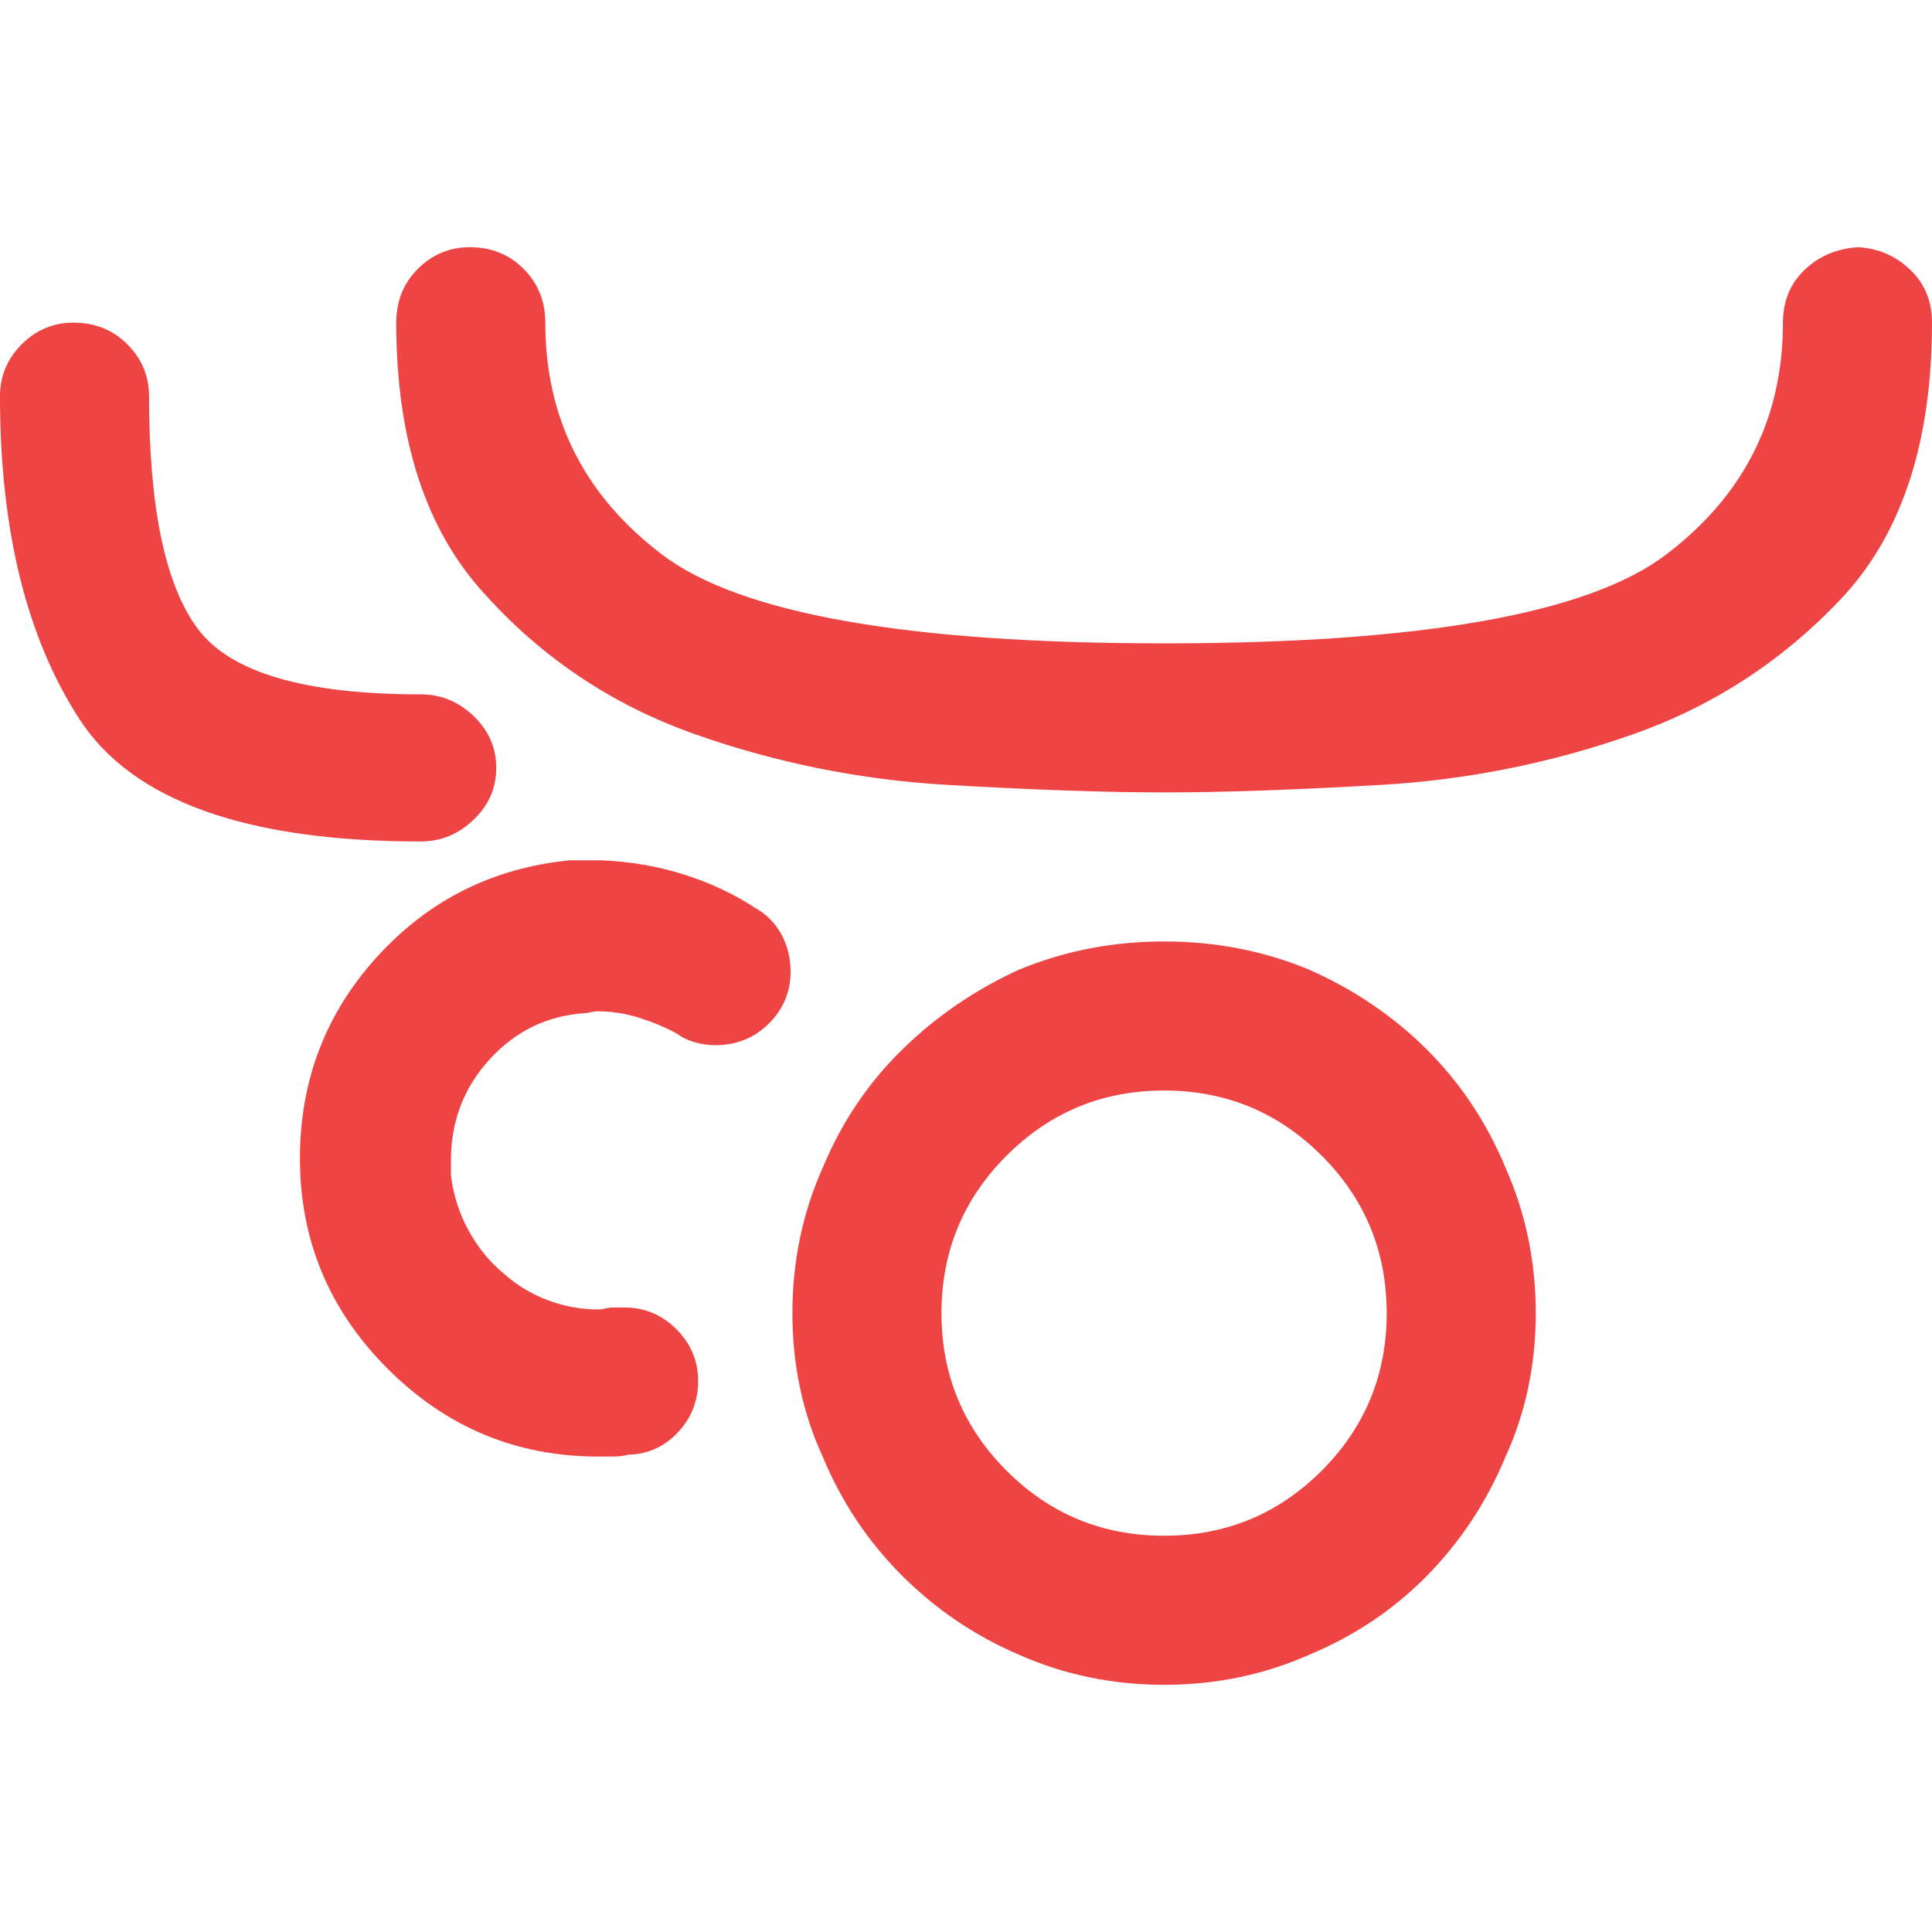
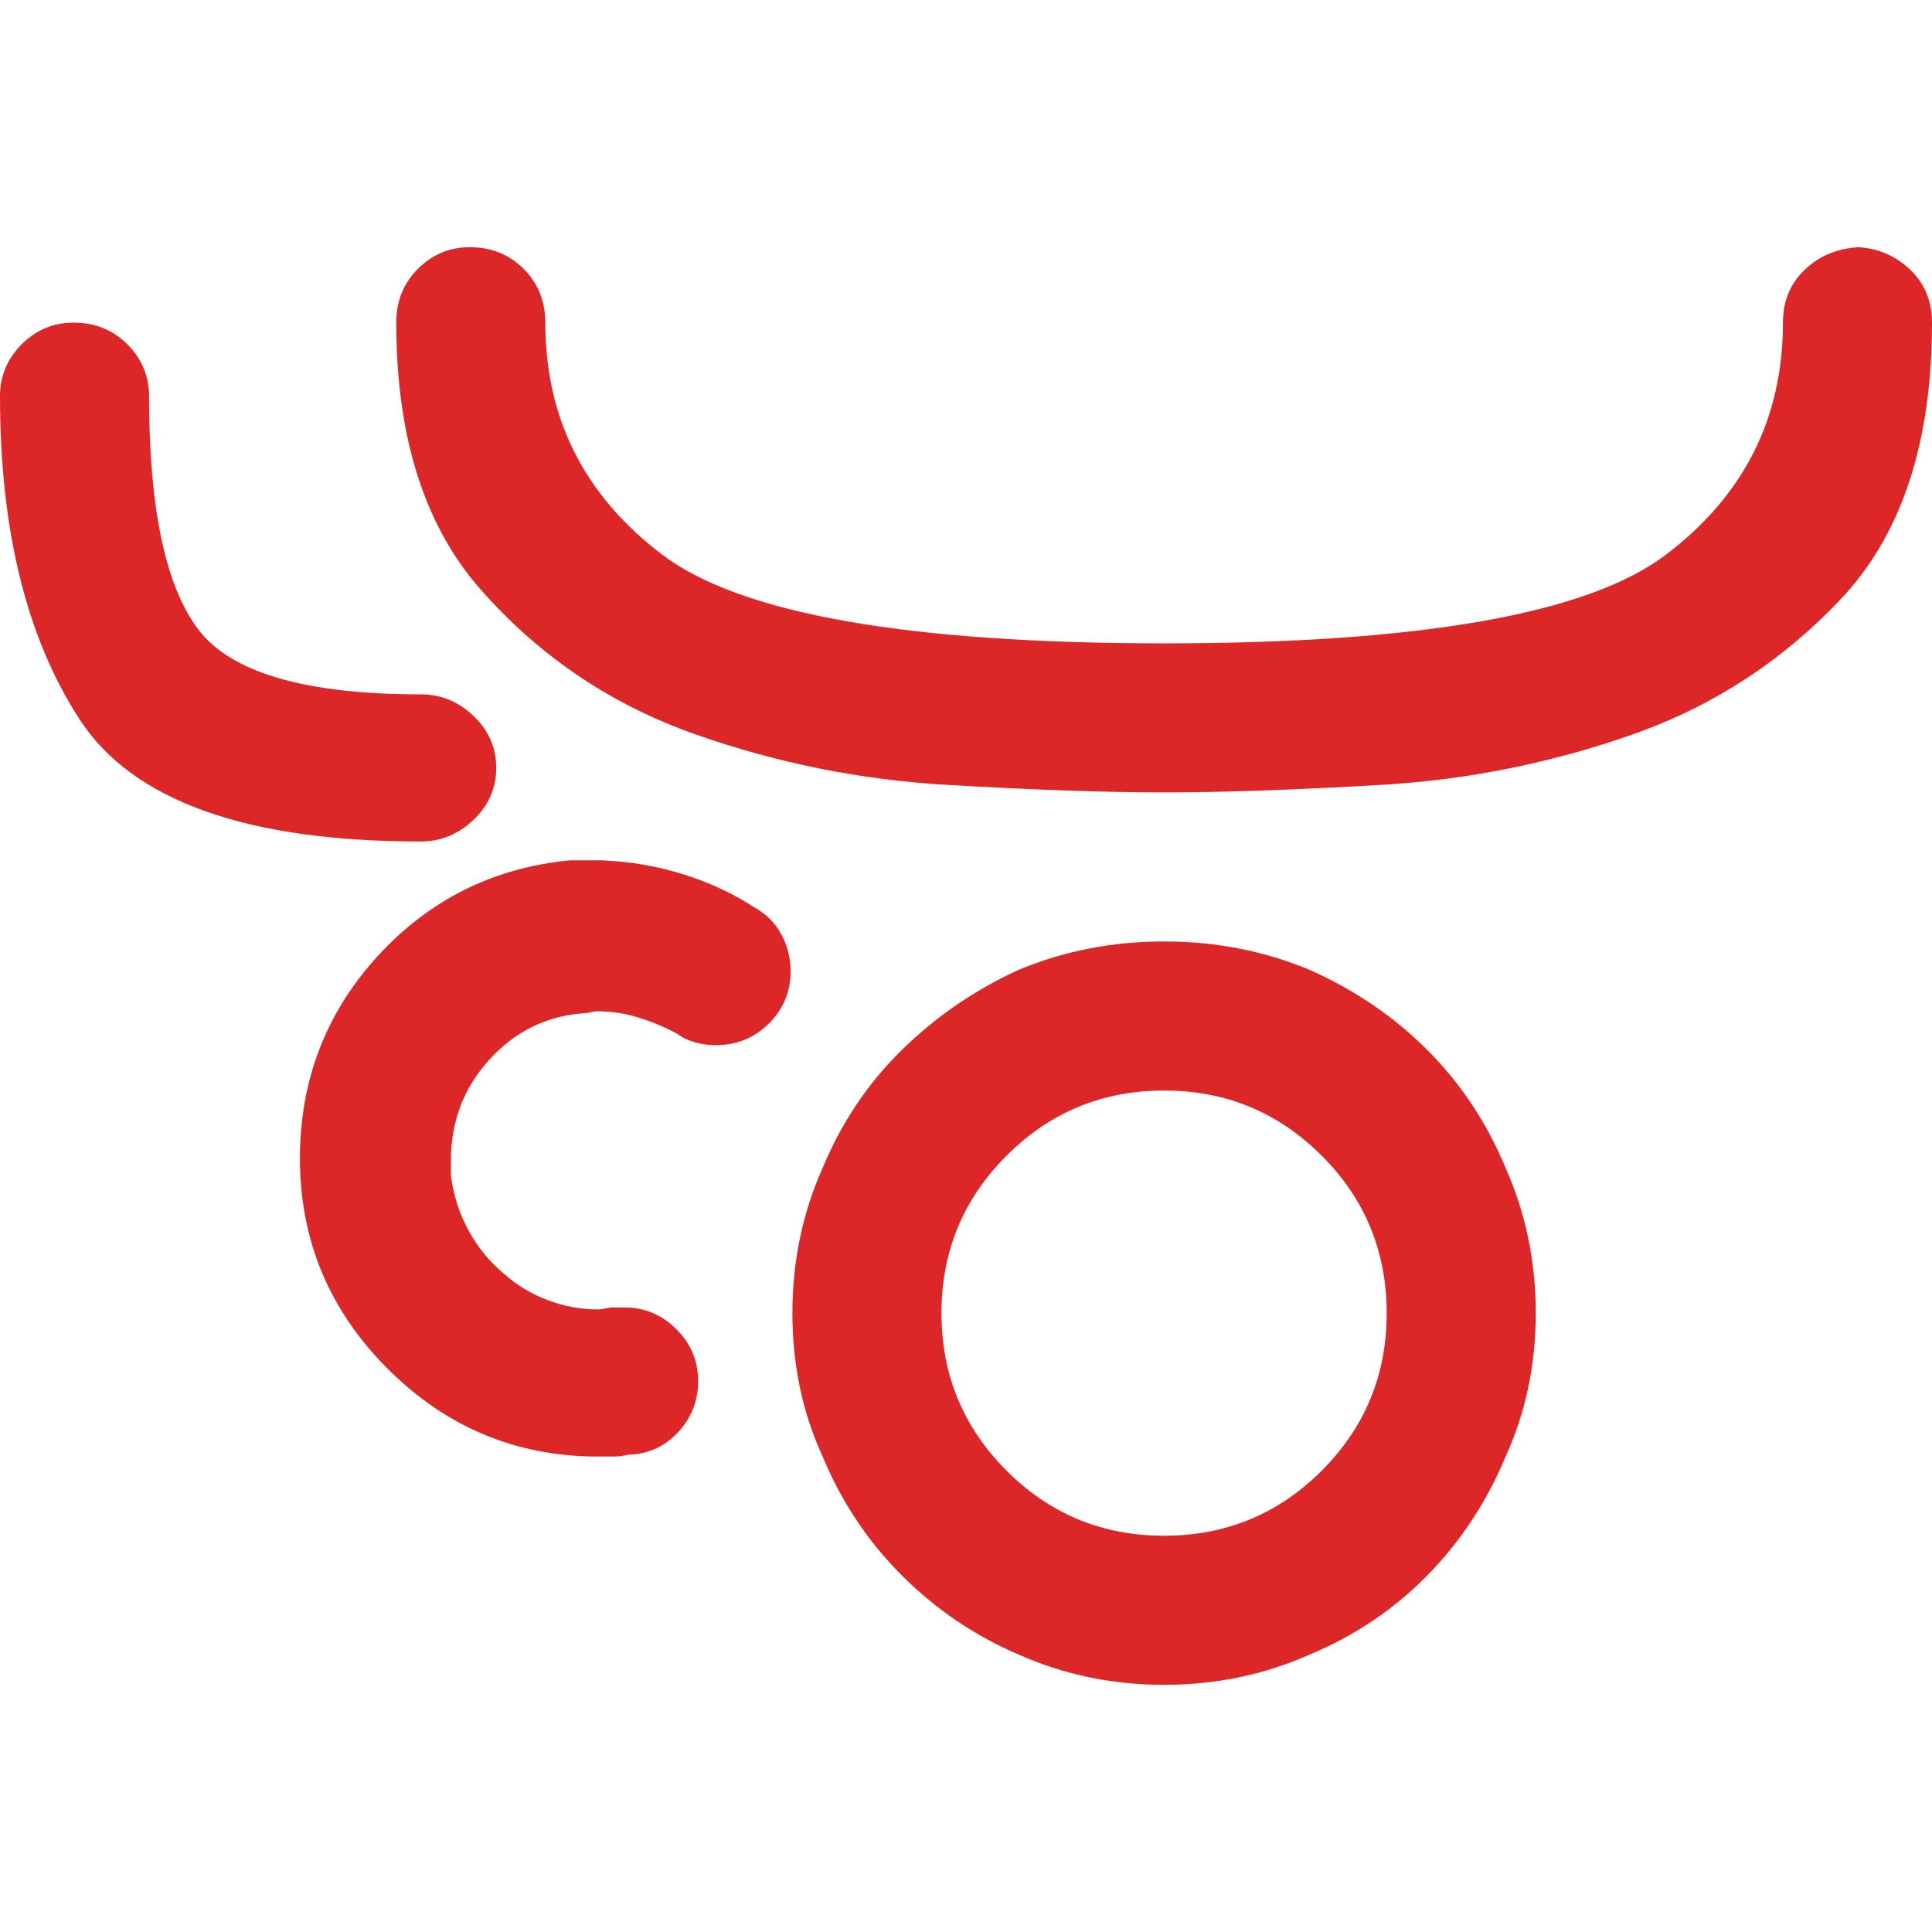
<svg xmlns="http://www.w3.org/2000/svg" preserveAspectRatio="none" overflow="visible" style="display: block;" width="20" height="20" viewBox="0 0 20 20" fill="none">
  <g id="Icon">
-     <path id="Vector" d="M12.051 9.746C11.517 9.746 11.016 9.844 10.547 10.039C10.091 10.247 9.688 10.524 9.336 10.869C8.984 11.214 8.711 11.621 8.516 12.09C8.307 12.559 8.203 13.06 8.203 13.594C8.203 14.128 8.307 14.622 8.516 15.078C8.711 15.547 8.984 15.957 9.336 16.309C9.688 16.66 10.091 16.934 10.547 17.129C11.016 17.337 11.517 17.441 12.051 17.441C12.585 17.441 13.086 17.337 13.555 17.129C14.023 16.934 14.43 16.66 14.775 16.309C15.12 15.957 15.391 15.547 15.586 15.078C15.794 14.622 15.898 14.128 15.898 13.594C15.898 13.06 15.794 12.559 15.586 12.09C15.391 11.621 15.12 11.214 14.775 10.869C14.43 10.524 14.023 10.247 13.555 10.039C13.086 9.844 12.585 9.746 12.051 9.746ZM12.051 15.898C11.413 15.898 10.869 15.674 10.42 15.225C9.971 14.775 9.746 14.232 9.746 13.594C9.746 12.956 9.971 12.412 10.42 11.963C10.869 11.514 11.413 11.289 12.051 11.289C12.689 11.289 13.232 11.514 13.682 11.963C14.131 12.412 14.355 12.956 14.355 13.594C14.355 14.232 14.131 14.775 13.682 15.225C13.232 15.674 12.689 15.898 12.051 15.898ZM19.238 2.559C19.017 2.572 18.831 2.65 18.682 2.793C18.532 2.936 18.457 3.118 18.457 3.34C18.457 4.329 18.053 5.13 17.246 5.742C16.439 6.354 14.707 6.66 12.051 6.66C9.395 6.66 7.663 6.354 6.855 5.742C6.048 5.13 5.645 4.329 5.645 3.34C5.645 3.118 5.57 2.933 5.42 2.783C5.27 2.633 5.085 2.559 4.863 2.559C4.655 2.559 4.476 2.633 4.326 2.783C4.176 2.933 4.102 3.118 4.102 3.34C4.102 4.551 4.408 5.488 5.02 6.152C5.618 6.816 6.341 7.298 7.188 7.598C8.034 7.897 8.906 8.073 9.805 8.125C10.703 8.177 11.452 8.203 12.051 8.203C12.65 8.203 13.398 8.177 14.297 8.125C15.195 8.073 16.068 7.897 16.914 7.598C17.76 7.298 18.49 6.816 19.102 6.152C19.701 5.488 20 4.551 20 3.34C20 3.118 19.925 2.936 19.775 2.793C19.626 2.65 19.447 2.572 19.238 2.559ZM6.23 8.906H5.898C5.104 8.984 4.44 9.316 3.906 9.902C3.372 10.488 3.105 11.185 3.105 11.992C3.105 12.838 3.408 13.565 4.014 14.17C4.619 14.775 5.345 15.078 6.191 15.078C6.243 15.078 6.296 15.078 6.348 15.078C6.4 15.078 6.452 15.072 6.504 15.059H6.484C6.693 15.059 6.868 14.984 7.012 14.834C7.155 14.684 7.227 14.505 7.227 14.297C7.227 14.088 7.152 13.909 7.002 13.76C6.852 13.61 6.673 13.535 6.465 13.535C6.439 13.535 6.416 13.535 6.396 13.535C6.377 13.535 6.354 13.535 6.328 13.535H6.348C6.322 13.535 6.296 13.538 6.27 13.545C6.243 13.551 6.217 13.555 6.191 13.555C6.009 13.555 5.833 13.522 5.664 13.457C5.495 13.392 5.345 13.301 5.215 13.184C5.072 13.066 4.951 12.92 4.854 12.744C4.756 12.568 4.694 12.376 4.668 12.168C4.668 12.142 4.668 12.116 4.668 12.09C4.668 12.064 4.668 12.038 4.668 12.012C4.668 11.608 4.801 11.26 5.068 10.967C5.335 10.674 5.664 10.514 6.055 10.488C6.068 10.488 6.087 10.485 6.113 10.479C6.139 10.472 6.165 10.469 6.191 10.469C6.335 10.469 6.478 10.492 6.621 10.537C6.764 10.583 6.895 10.638 7.012 10.703C7.064 10.742 7.126 10.771 7.197 10.791C7.269 10.81 7.337 10.82 7.402 10.82C7.624 10.82 7.809 10.745 7.959 10.596C8.109 10.446 8.184 10.267 8.184 10.059C8.184 9.915 8.151 9.785 8.086 9.668C8.021 9.551 7.93 9.46 7.812 9.395C7.591 9.251 7.347 9.137 7.08 9.053C6.813 8.968 6.53 8.919 6.23 8.906ZM0.762 3.34C0.553 3.34 0.374 3.415 0.225 3.564C0.075 3.714 0 3.893 0 4.102C0 5.482 0.273 6.595 0.82 7.441C1.367 8.288 2.546 8.711 4.355 8.711C4.564 8.711 4.746 8.636 4.902 8.486C5.059 8.337 5.137 8.158 5.137 7.949C5.137 7.741 5.059 7.562 4.902 7.412C4.746 7.262 4.564 7.188 4.355 7.188C3.158 7.188 2.389 6.963 2.051 6.514C1.712 6.064 1.543 5.26 1.543 4.102C1.543 3.893 1.468 3.714 1.318 3.564C1.169 3.415 0.983 3.34 0.762 3.34Z" fill="#EF4444" />
+     <path id="Vector" d="M12.051 9.746C11.517 9.746 11.016 9.844 10.547 10.039C10.091 10.247 9.688 10.524 9.336 10.869C8.984 11.214 8.711 11.621 8.516 12.09C8.307 12.559 8.203 13.06 8.203 13.594C8.203 14.128 8.307 14.622 8.516 15.078C8.711 15.547 8.984 15.957 9.336 16.309C9.688 16.66 10.091 16.934 10.547 17.129C11.016 17.337 11.517 17.441 12.051 17.441C12.585 17.441 13.086 17.337 13.555 17.129C14.023 16.934 14.43 16.66 14.775 16.309C15.12 15.957 15.391 15.547 15.586 15.078C15.794 14.622 15.898 14.128 15.898 13.594C15.898 13.06 15.794 12.559 15.586 12.09C15.391 11.621 15.12 11.214 14.775 10.869C14.43 10.524 14.023 10.247 13.555 10.039C13.086 9.844 12.585 9.746 12.051 9.746ZM12.051 15.898C11.413 15.898 10.869 15.674 10.42 15.225C9.971 14.775 9.746 14.232 9.746 13.594C9.746 12.956 9.971 12.412 10.42 11.963C10.869 11.514 11.413 11.289 12.051 11.289C12.689 11.289 13.232 11.514 13.682 11.963C14.131 12.412 14.355 12.956 14.355 13.594C14.355 14.232 14.131 14.775 13.682 15.225C13.232 15.674 12.689 15.898 12.051 15.898ZM19.238 2.559C19.017 2.572 18.831 2.65 18.682 2.793C18.532 2.936 18.457 3.118 18.457 3.34C18.457 4.329 18.053 5.13 17.246 5.742C16.439 6.354 14.707 6.66 12.051 6.66C9.395 6.66 7.663 6.354 6.855 5.742C6.048 5.13 5.645 4.329 5.645 3.34C5.645 3.118 5.57 2.933 5.42 2.783C5.27 2.633 5.085 2.559 4.863 2.559C4.655 2.559 4.476 2.633 4.326 2.783C4.176 2.933 4.102 3.118 4.102 3.34C4.102 4.551 4.408 5.488 5.02 6.152C5.618 6.816 6.341 7.298 7.188 7.598C8.034 7.897 8.906 8.073 9.805 8.125C10.703 8.177 11.452 8.203 12.051 8.203C12.65 8.203 13.398 8.177 14.297 8.125C15.195 8.073 16.068 7.897 16.914 7.598C17.76 7.298 18.49 6.816 19.102 6.152C19.701 5.488 20 4.551 20 3.34C20 3.118 19.925 2.936 19.775 2.793C19.626 2.65 19.447 2.572 19.238 2.559ZM6.23 8.906H5.898C5.104 8.984 4.44 9.316 3.906 9.902C3.372 10.488 3.105 11.185 3.105 11.992C3.105 12.838 3.408 13.565 4.014 14.17C4.619 14.775 5.345 15.078 6.191 15.078C6.243 15.078 6.296 15.078 6.348 15.078C6.4 15.078 6.452 15.072 6.504 15.059H6.484C6.693 15.059 6.868 14.984 7.012 14.834C7.155 14.684 7.227 14.505 7.227 14.297C7.227 14.088 7.152 13.909 7.002 13.76C6.852 13.61 6.673 13.535 6.465 13.535C6.439 13.535 6.416 13.535 6.396 13.535C6.377 13.535 6.354 13.535 6.328 13.535H6.348C6.322 13.535 6.296 13.538 6.27 13.545C6.243 13.551 6.217 13.555 6.191 13.555C6.009 13.555 5.833 13.522 5.664 13.457C5.495 13.392 5.345 13.301 5.215 13.184C5.072 13.066 4.951 12.92 4.854 12.744C4.756 12.568 4.694 12.376 4.668 12.168C4.668 12.142 4.668 12.116 4.668 12.09C4.668 12.064 4.668 12.038 4.668 12.012C4.668 11.608 4.801 11.26 5.068 10.967C5.335 10.674 5.664 10.514 6.055 10.488C6.068 10.488 6.087 10.485 6.113 10.479C6.139 10.472 6.165 10.469 6.191 10.469C6.335 10.469 6.478 10.492 6.621 10.537C6.764 10.583 6.895 10.638 7.012 10.703C7.064 10.742 7.126 10.771 7.197 10.791C7.269 10.81 7.337 10.82 7.402 10.82C7.624 10.82 7.809 10.745 7.959 10.596C8.109 10.446 8.184 10.267 8.184 10.059C8.184 9.915 8.151 9.785 8.086 9.668C8.021 9.551 7.93 9.46 7.812 9.395C7.591 9.251 7.347 9.137 7.08 9.053C6.813 8.968 6.53 8.919 6.23 8.906ZM0.762 3.34C0.553 3.34 0.374 3.415 0.225 3.564C0.075 3.714 0 3.893 0 4.102C0 5.482 0.273 6.595 0.82 7.441C1.367 8.288 2.546 8.711 4.355 8.711C4.564 8.711 4.746 8.636 4.902 8.486C5.059 8.337 5.137 8.158 5.137 7.949C5.137 7.741 5.059 7.562 4.902 7.412C4.746 7.262 4.564 7.188 4.355 7.188C3.158 7.188 2.389 6.963 2.051 6.514C1.712 6.064 1.543 5.26 1.543 4.102C1.543 3.893 1.468 3.714 1.318 3.564C1.169 3.415 0.983 3.34 0.762 3.34Z" fill="#DC2627" />
  </g>
</svg>
